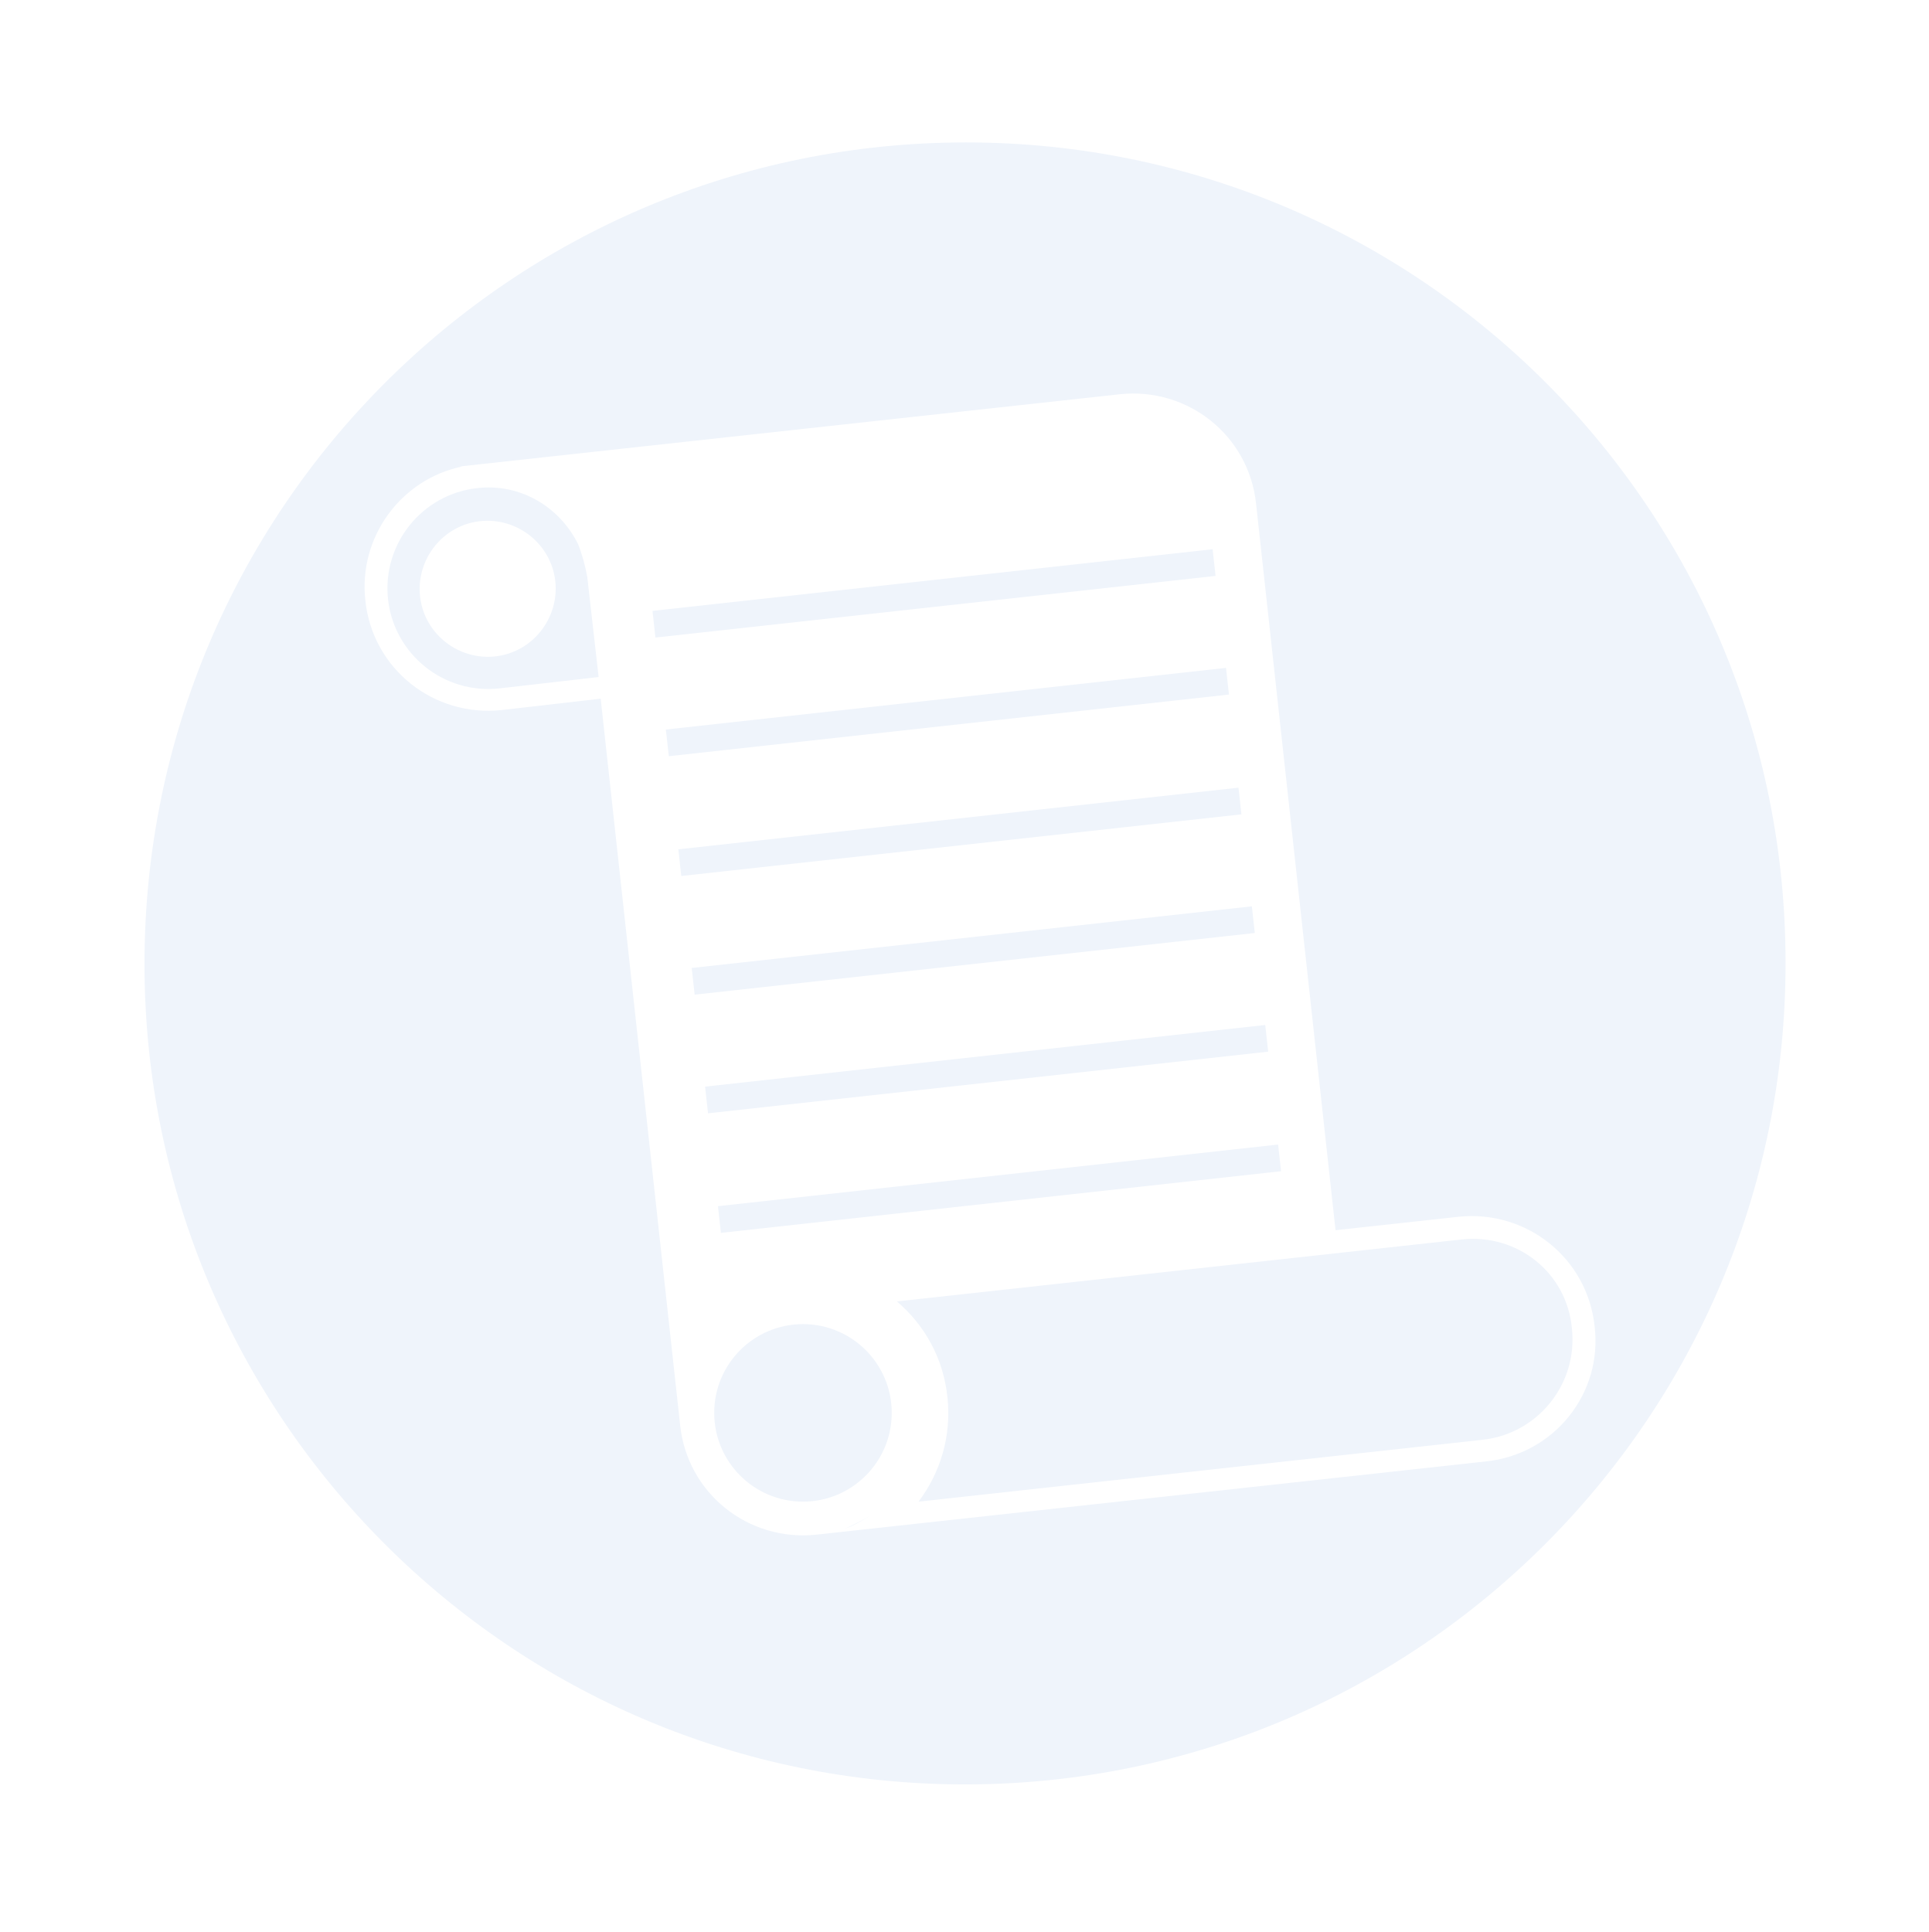
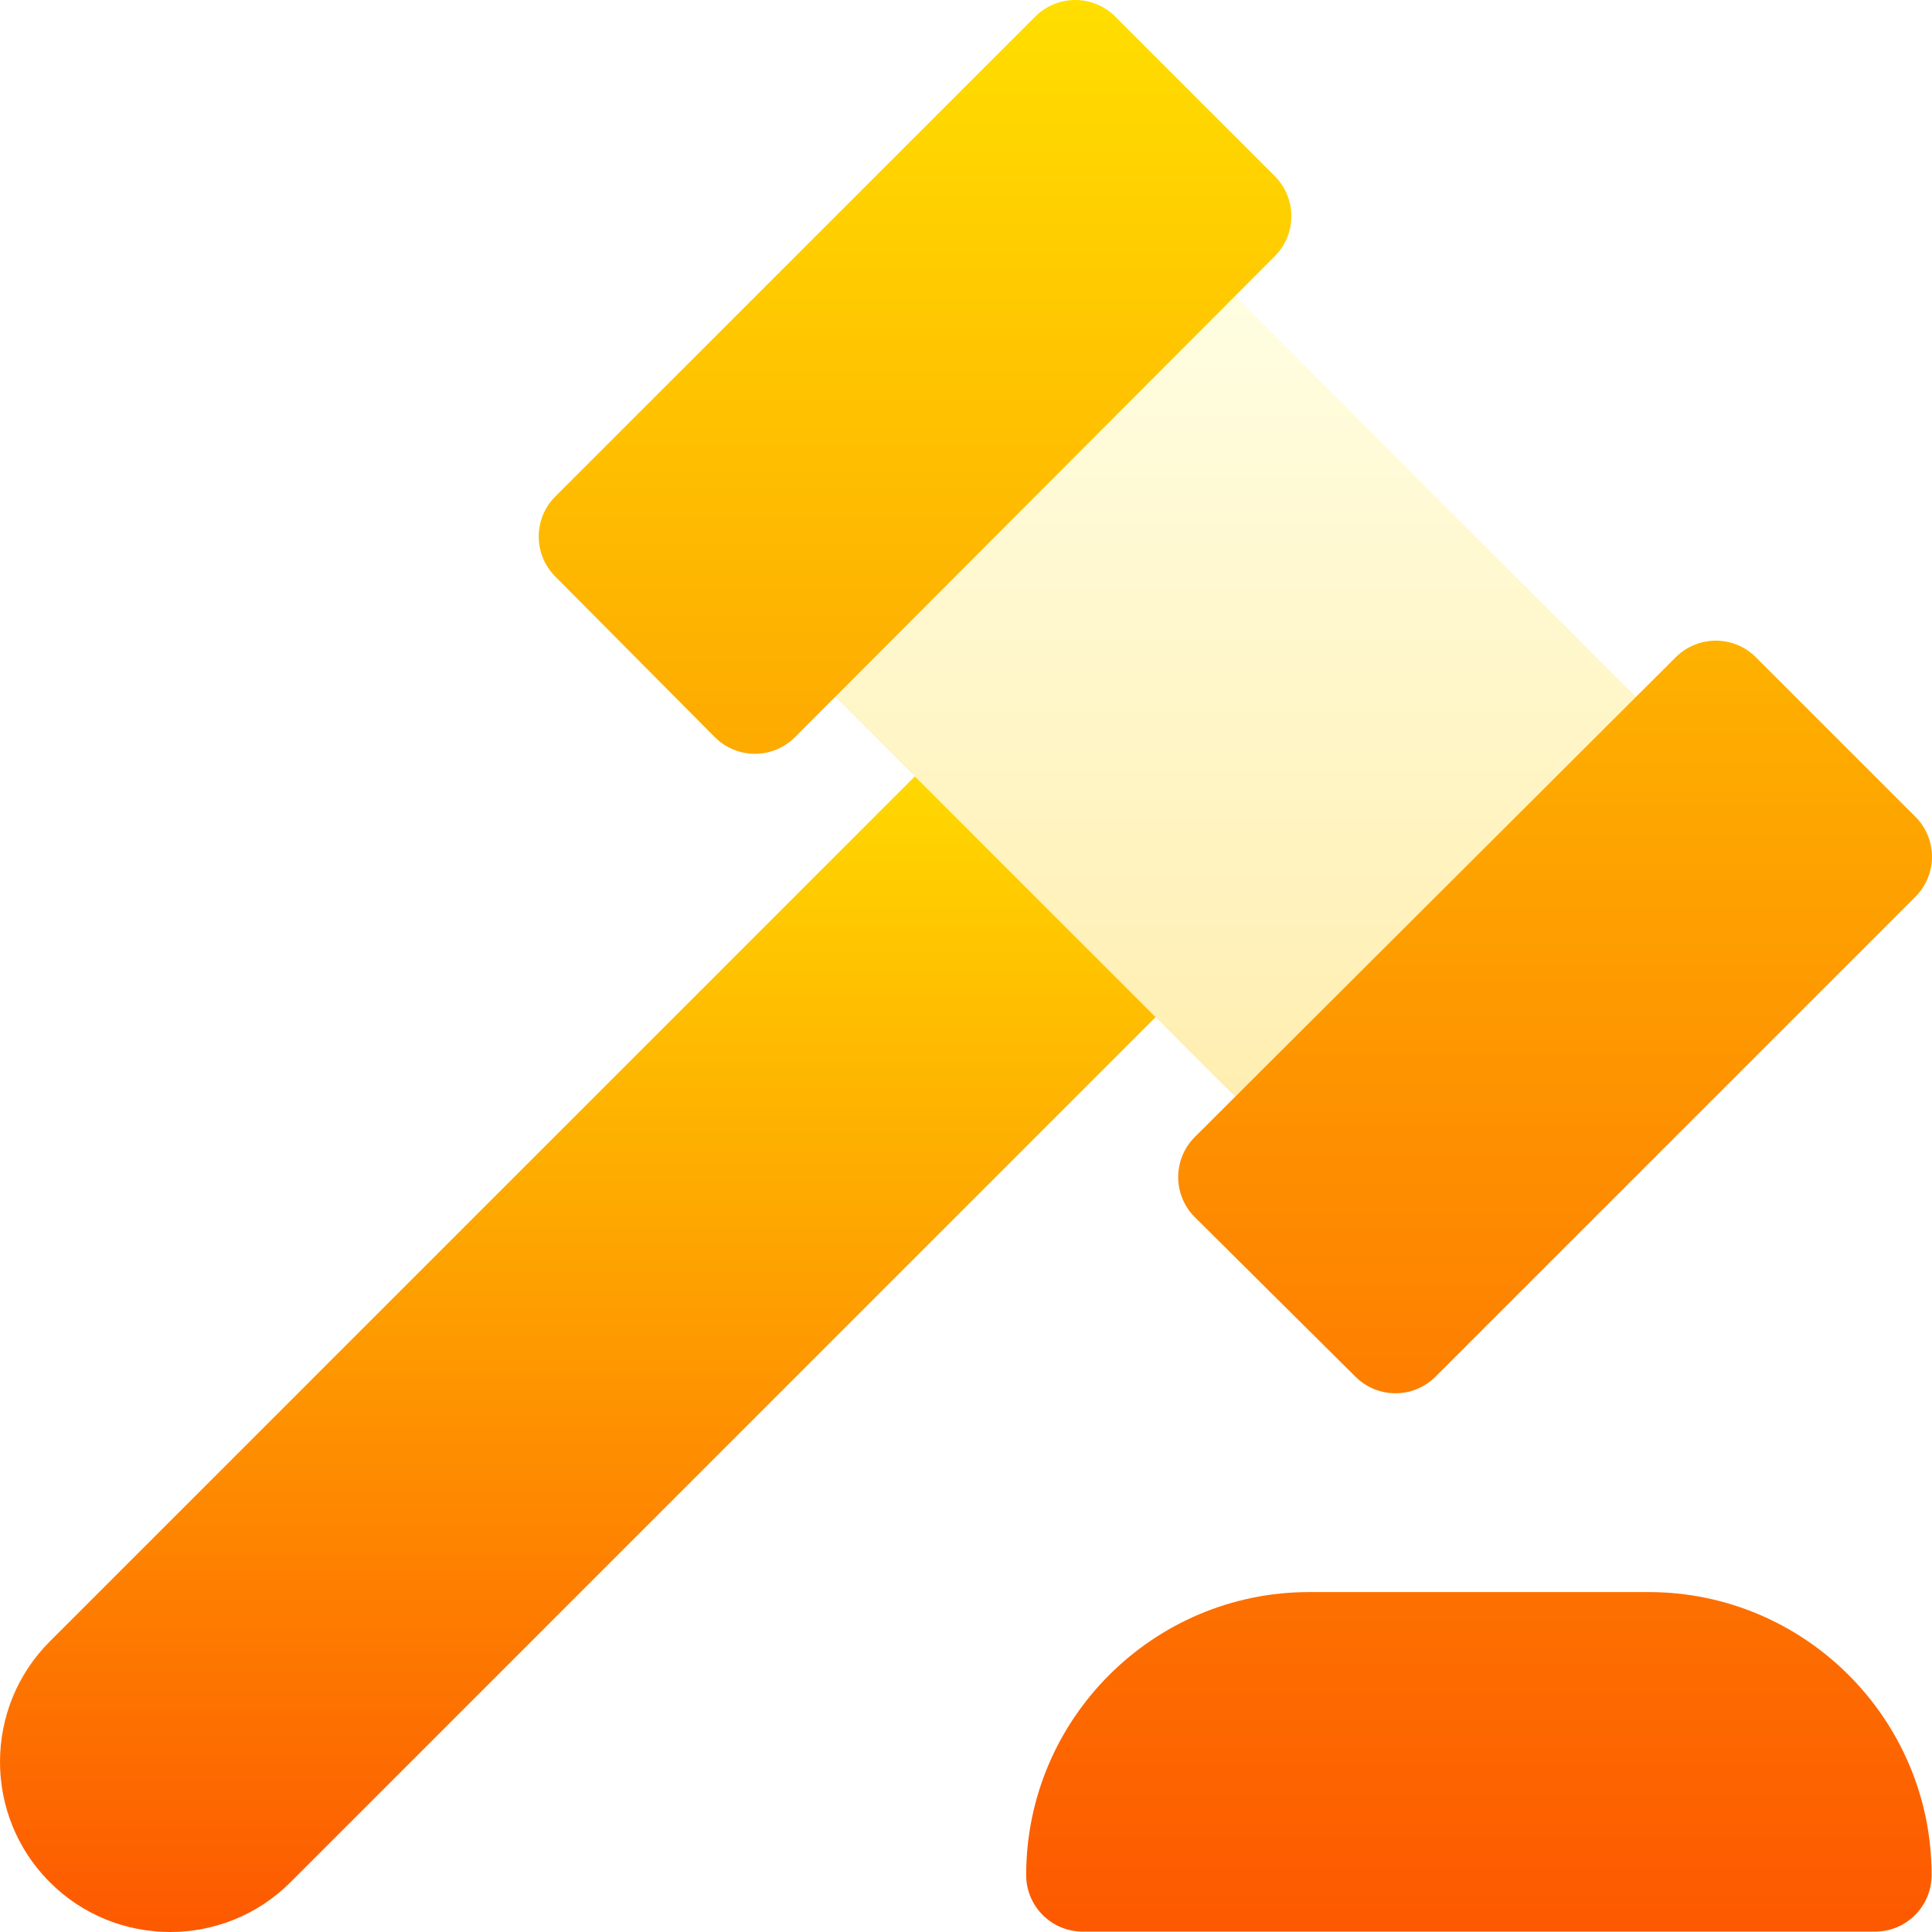
- <svg xmlns="http://www.w3.org/2000/svg" version="1.1" id="Layer_10" x="0px" y="0px" viewBox="0 0 186.9 187.2" enable-background="new 0 0 186.9 187.2" xml:space="preserve">
-   <rect x="0.2" y="0" fill="none" width="186.7" height="186.7" />
-   <g>
-     <rect x="65.7" y="79.3" transform="matrix(0.994 -0.1094 0.1094 0.994 -8.2576 10.6583)" fill="#EFF4FB" width="54.6" height="2.6" />
-     <rect x="64.5" y="67.7" transform="matrix(0.994 -0.1094 0.1094 0.994 -7.0037 10.4503)" fill="#EFF4FB" width="54.6" height="2.6" />
-     <rect x="63.2" y="56.2" transform="matrix(0.994 -0.1094 0.1094 0.994 -5.7498 10.2422)" fill="#EFF4FB" width="54.6" height="2.6" />
-     <path fill="#EFF4FB" d="M56,52.7c-1.8-3.6-5.6-5.9-9.8-5.4c-5.3,0.6-9.2,5.4-8.6,10.8c0.6,5.3,5.4,9.2,10.8,8.6l9.6-1.1l-1.1-9.7   C56.7,54.8,56.4,53.7,56,52.7z M48,63.6c-3.6,0.4-6.9-2.2-7.3-5.8s2.2-6.9,5.8-7.3s6.9,2.2,7.3,5.8C54.2,59.9,51.6,63.2,48,63.6z" />
-     <rect x="69.5" y="113.9" transform="matrix(-0.994 0.1094 -0.1094 -0.994 205.6638 219.0976)" fill="#EFF4FB" width="54.6" height="2.6" />
-     <rect x="67" y="90.8" transform="matrix(0.994 -0.1094 0.1094 0.994 -9.5115 10.8663)" fill="#EFF4FB" width="54.6" height="2.6" />
-     <rect x="68.3" y="102.3" transform="matrix(0.994 -0.1094 0.1094 0.994 -10.7655 11.0744)" fill="#EFF4FB" width="54.6" height="2.6" />
-     <path fill="#EFF4FB" d="M93.6,13.8C49.6,13.8,14,49.4,14,93.4c0,43.9,35.6,79.5,79.5,79.5c43.9,0,79.5-35.6,79.5-79.5   C173.1,49.4,137.5,13.8,93.6,13.8z M144,141.6l-64.9,7.1c-6.6,0.7-12.5-4-13.2-10.6l-7.7-70.4l-9.6,1.1c-6.6,0.7-12.5-4-13.2-10.6   c-0.7-6.2,3.5-11.8,9.4-13c-0.4,0-0.8,0-1.2,0.1l64.9-7.1c6.6-0.7,12.5,4,13.2,10.6l7.7,70.4l11.9-1.3c6.6-0.7,12.5,4,13.2,10.6   C155.3,135,150.6,140.9,144,141.6z" />
-     <path fill="#EFF4FB" d="M141.6,120.1l-54.7,6c2.7,2.3,4.5,5.5,4.9,9.3c0.4,3.8-0.7,7.3-2.8,10.1l54.7-6c5.3-0.6,9.2-5.4,8.6-10.8   C151.8,123.3,147,119.5,141.6,120.1z" />
-     <path fill="#EFF4FB" d="M84.4,146.8c-0.8,0.5-1.6,0.9-2.5,1.3C82.8,147.8,83.6,147.3,84.4,146.8z" />
-     <circle fill="#EFF4FB" cx="77.8" cy="136.9" r="8.6" />
+ <svg xmlns="http://www.w3.org/2000/svg" xmlns:xlink="http://www.w3.org/1999/xlink" id="Capa_1" enable-background="new 0 0 512.103 512.103" height="512" viewBox="0 0 512.103 512.103" width="512">
+   <linearGradient id="lg1">
+     <stop offset="0" stop-color="#fd5900" />
+     <stop offset="1" stop-color="#ffde00" />
+   </linearGradient>
+   <linearGradient id="SVGID_1_" gradientUnits="userSpaceOnUse" x1="160.653" x2="160.653" xlink:href="#lg1" y1="512.102" y2="190.796" />
+   <linearGradient id="SVGID_2_" gradientUnits="userSpaceOnUse" x1="327.45" x2="327.45" y1="305.698" y2="63.604">
+     <stop offset="0" stop-color="#ffedad" />
+     <stop offset="1" stop-color="#ffffe5" />
+   </linearGradient>
+   <linearGradient id="SVGID_3_" gradientUnits="userSpaceOnUse" x1="327.45" x2="327.45" xlink:href="#lg1" y1="512" y2="0" />
+   <g id="Justice_Hammer_2_">
+     <g>
+       <g>
+         <g>
+           <path d="m45.101 512.103c-11.558 0-23.115-4.395-31.904-13.198-17.593-17.593-17.593-46.216 0-63.809l239.89-239.906c5.859-5.859 15.352-5.859 21.211 0l42.612 42.598c2.813 2.813 4.395 6.621 4.395 10.605s-1.582 7.793-4.395 10.605l-239.905 239.906c-8.789 8.804-20.347 13.199-31.904 13.199z" fill="url(#SVGID_1_)" />
+         </g>
+         <g>
+           <path d="m348.595 305.698c-3.984 0-7.793-1.582-10.605-4.395l-127.193-127.192c-5.859-5.859-5.859-15.352 0-21.211l84.902-84.902c5.859-5.859 15.352-5.859 21.211 0l127.193 127.192c5.859 5.859 5.859 15.352 0 21.211l-84.903 84.903c-2.812 2.812-6.621 4.394-10.605 4.394z" fill="url(#SVGID_2_)" />
+         </g>
+       </g>
+     </g>
+     <g>
+       <g>
+         <path d="m312.296 312.026c0 3.984 1.597 7.808 4.424 10.62l42.598 42.305c2.93 2.9 6.753 4.351 10.576 4.351 3.838 0 7.676-1.465 10.605-4.395l127.207-127.207c2.813-2.813 4.395-6.621 4.395-10.605s-1.582-7.793-4.395-10.605l-42.305-42.29c-5.815-5.815-15.234-5.859-21.138-.073l-127.572 127.265c-2.828 2.812-4.395 6.65-4.395 10.634zm25.605-265.327-42.29-42.305c-2.812-2.812-6.621-4.394-10.605-4.394s-7.793 1.582-10.605 4.395l-127.208 127.207c-5.845 5.845-5.859 15.308-.044 21.182l42.305 42.598c2.813 2.827 6.636 4.424 10.62 4.424h.029c3.984 0 7.793-1.582 10.605-4.395l127.267-127.574c5.786-5.874 5.757-15.308-.074-21.138zm99.101 375.301h-90c-41.353 0-75 33.647-75 75 0 8.291 6.709 15 15 15h210c8.291 0 15-6.709 15-15 0-41.353-33.648-75-75-75z" fill="url(#SVGID_3_)" />
+       </g>
+     </g>
  </g>
</svg>
